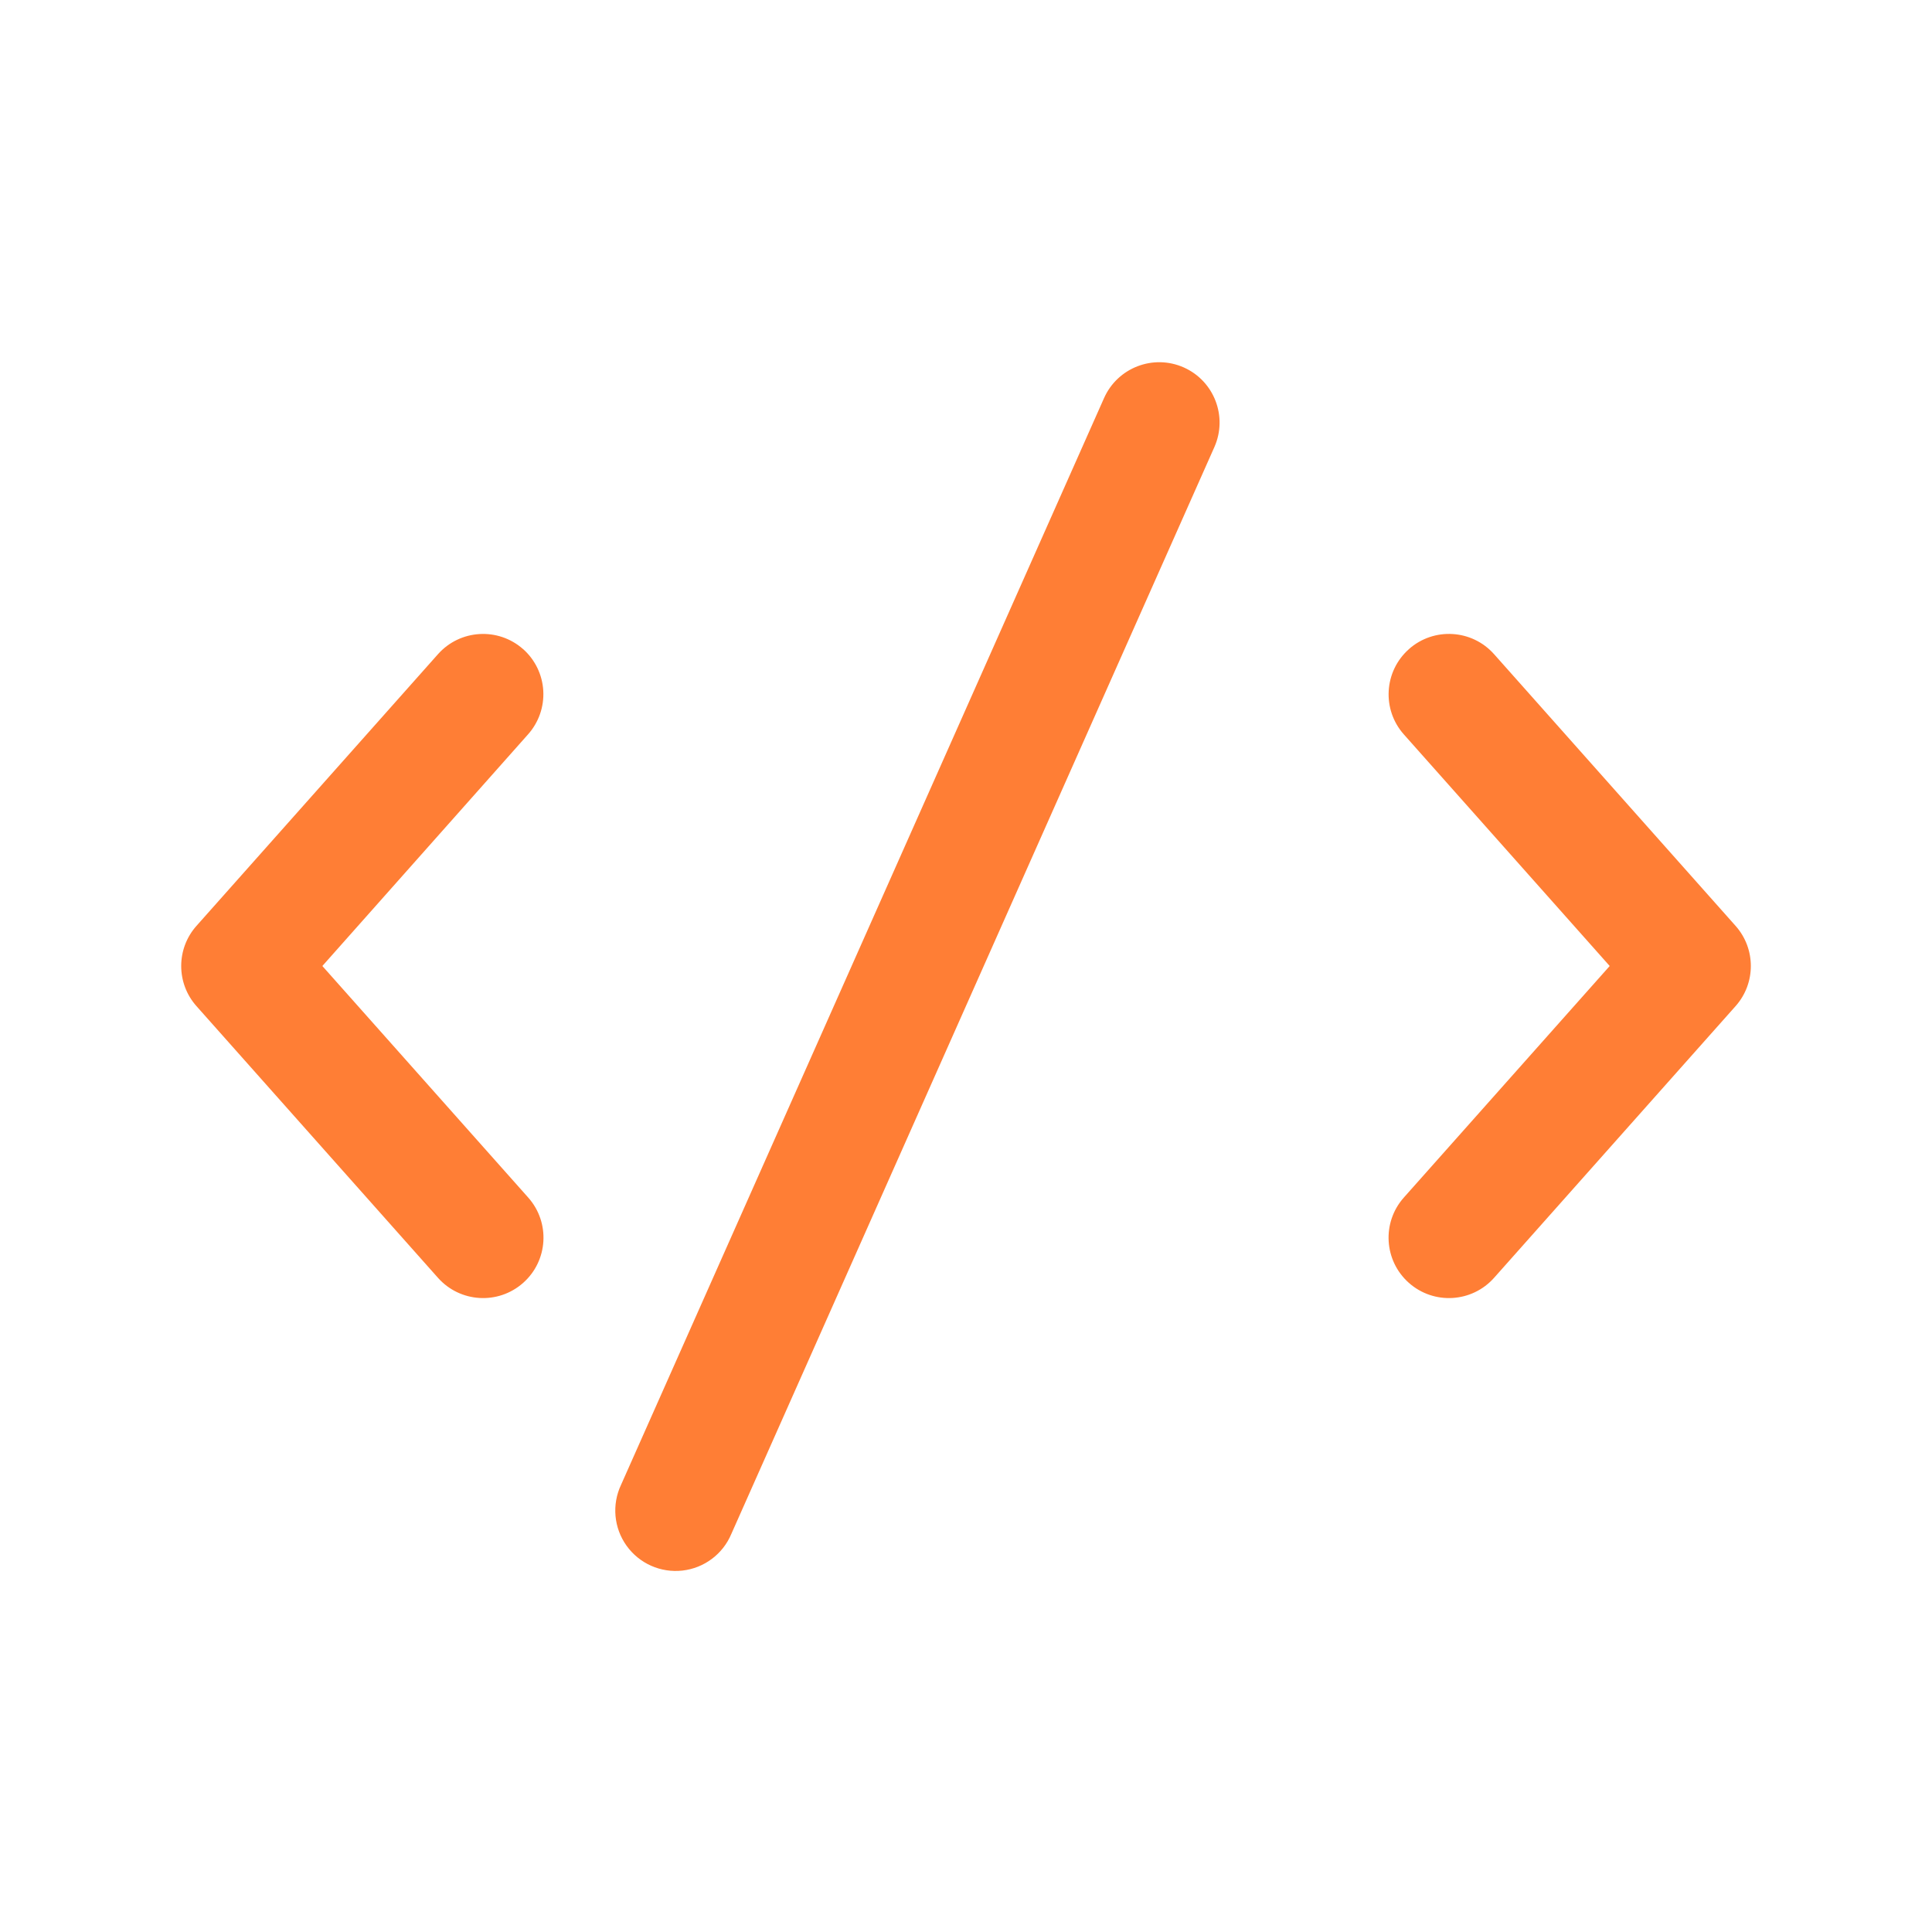
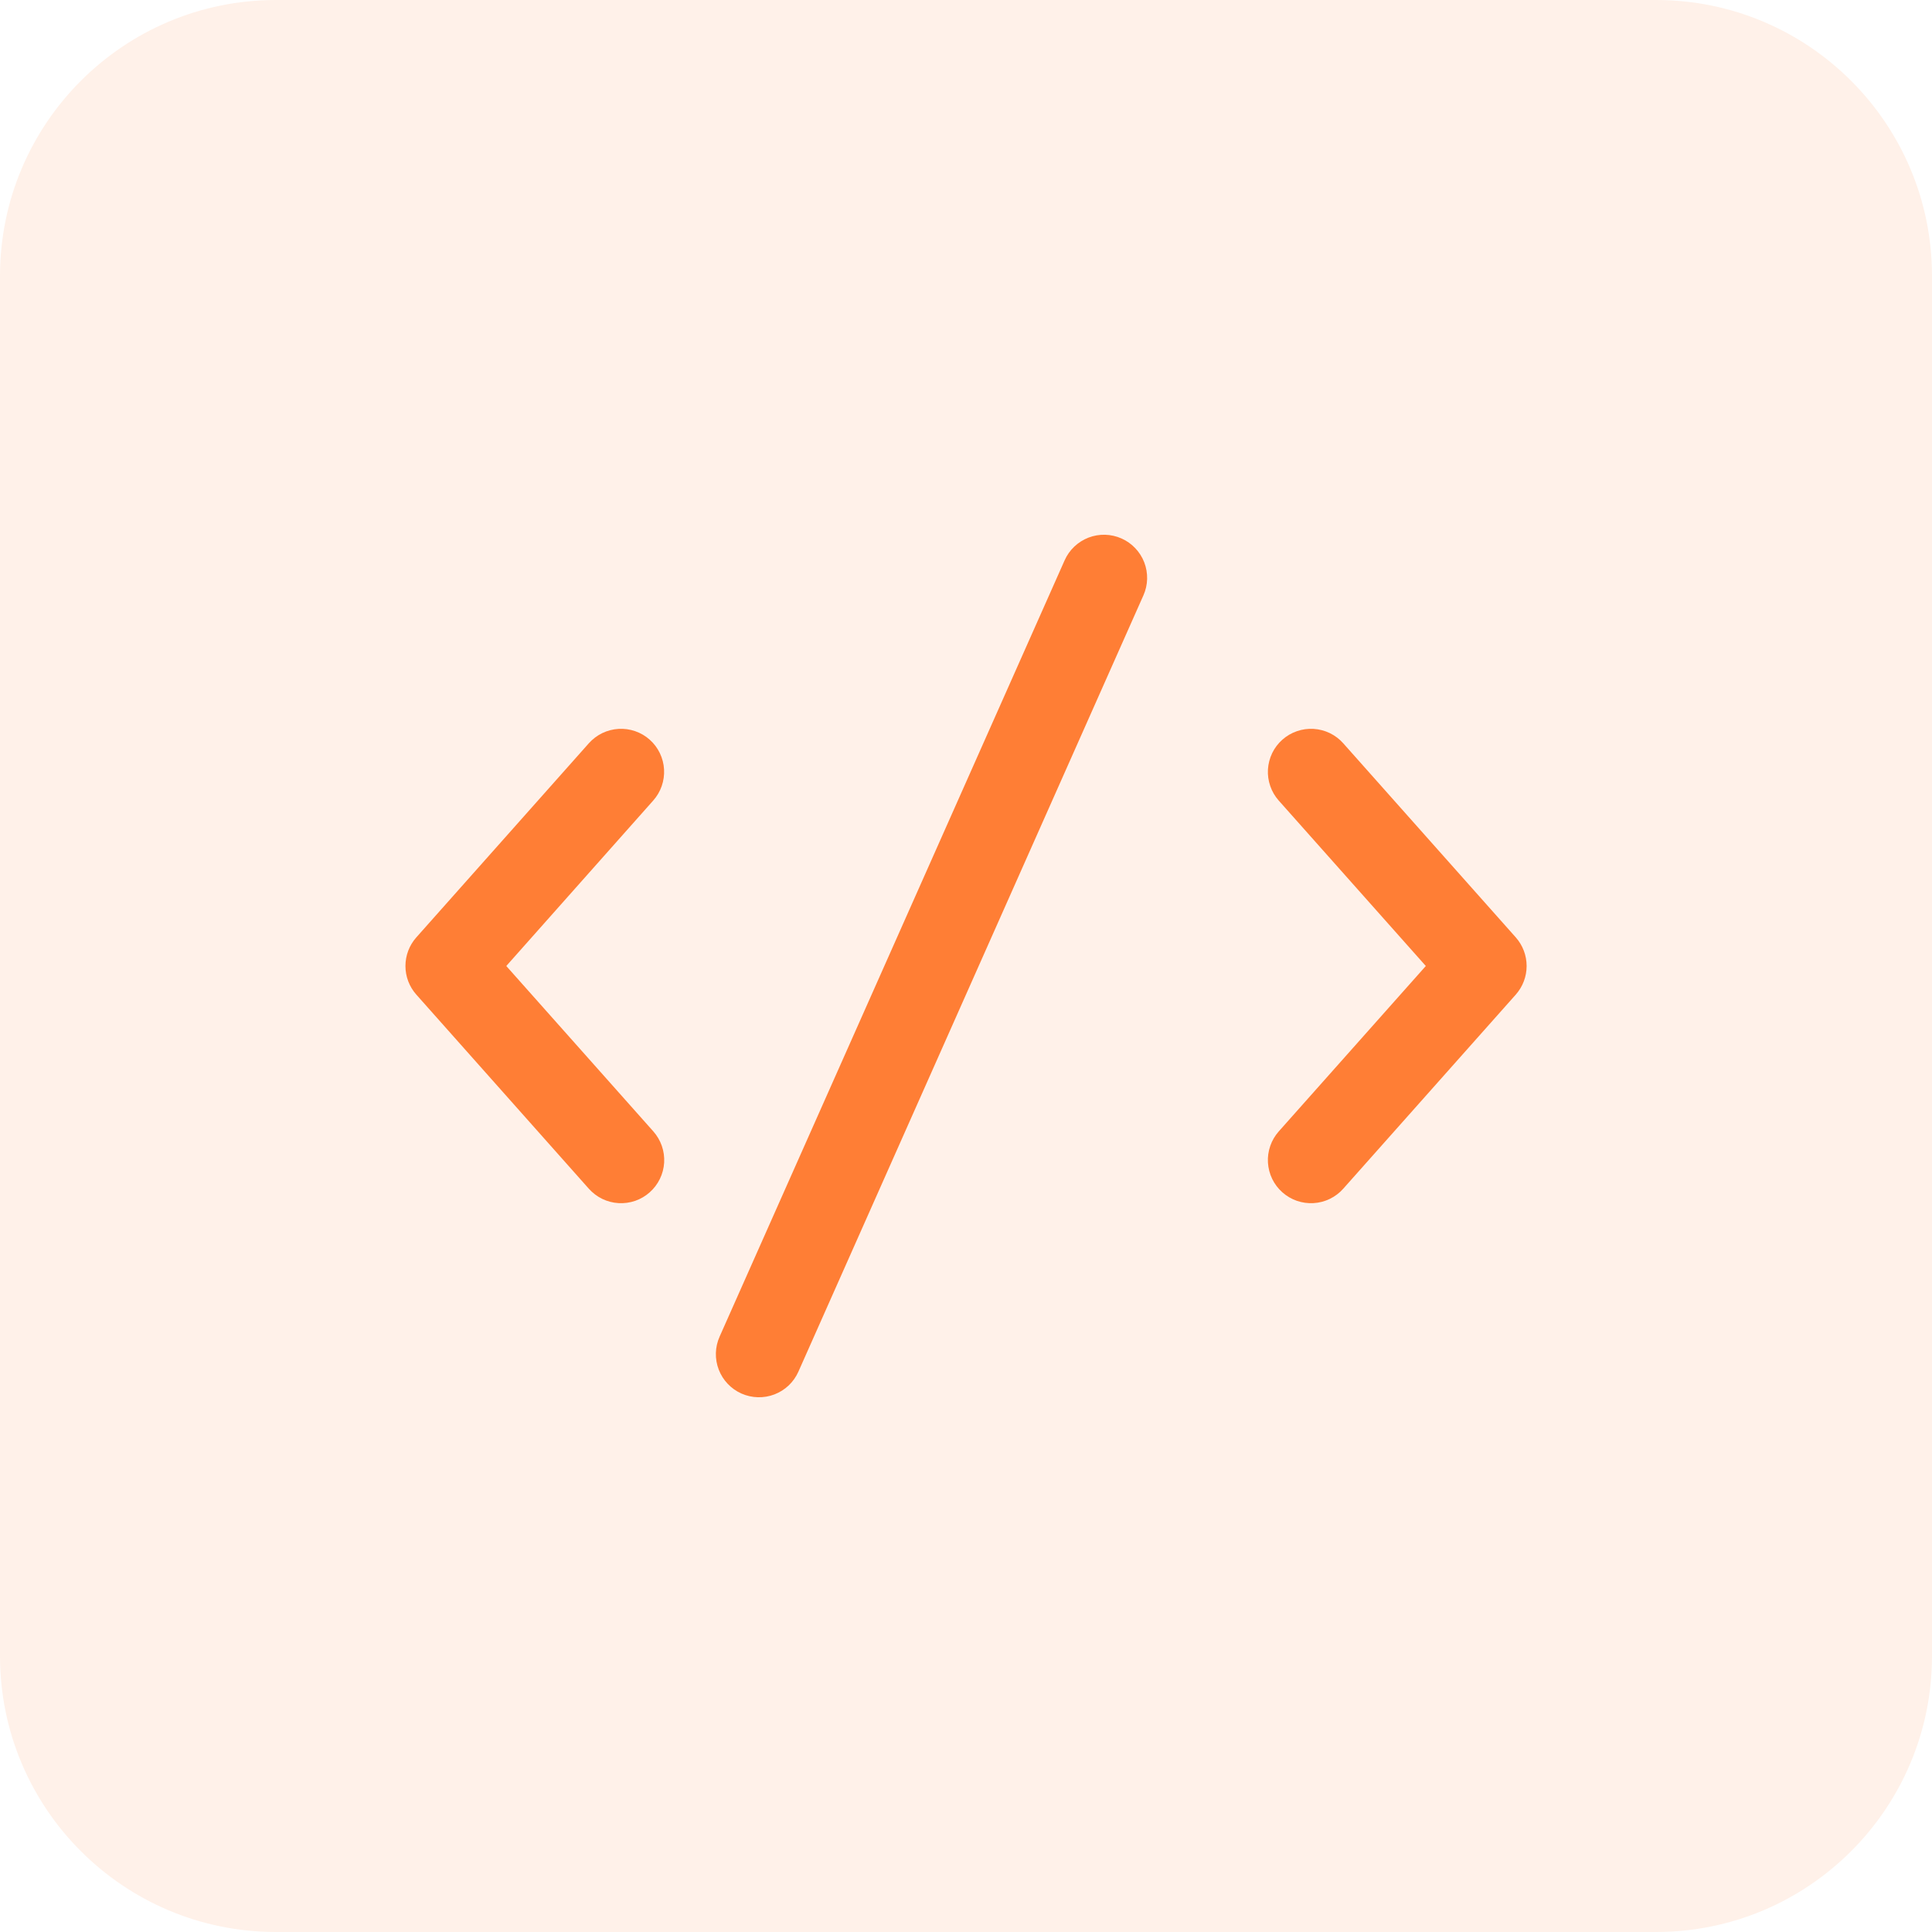
- <svg xmlns="http://www.w3.org/2000/svg" width="40" height="40" fill="none" viewBox="0 0 40 40">
-   <path fill="#FF7E35" d="M24.508 7.607a1.25 1.25 0 0 1 .634 1.65l-10 22.5a1.25 1.25 0 1 1-2.284-1.015l10-22.5a1.251 1.251 0 0 1 1.65-.635ZM10.832 13.44a1.249 1.249 0 0 1 .1 1.765L6.674 20l4.263 4.795a1.25 1.25 0 1 1-1.87 1.66l-5-5.625a1.25 1.25 0 0 1 0-1.66l5-5.625a1.25 1.25 0 0 1 1.764-.105Zm18.337 0a1.25 1.25 0 0 1 1.765.105l5 5.625a1.25 1.25 0 0 1 0 1.66l-5 5.625a1.25 1.25 0 1 1-1.87-1.66L33.327 20l-4.262-4.795a1.25 1.25 0 0 1 .105-1.765Z" />
+ <svg xmlns="http://www.w3.org/2000/svg" width="56" height="56" viewBox="0 0 56 56" fill="none">
+   <path d="M0 8C0 3.582 3.582 0 8 0H48C52.418 0 56 3.582 56 8V48C56 52.418 52.418 56 48 56H8C3.582 56 0 52.418 0 48V8Z" fill="#FFF1E9" />
+   <path d="M32.508 15.608C32.658 15.674 32.793 15.77 32.906 15.889C33.019 16.008 33.108 16.148 33.167 16.301C33.226 16.454 33.254 16.618 33.25 16.782C33.246 16.946 33.209 17.108 33.142 17.258L23.142 39.758C23.008 40.061 22.759 40.298 22.449 40.417C22.14 40.536 21.796 40.527 21.492 40.393C21.189 40.258 20.952 40.009 20.833 39.699C20.714 39.39 20.723 39.046 20.858 38.743L30.858 16.243C30.924 16.093 31.02 15.957 31.139 15.844C31.258 15.731 31.398 15.642 31.551 15.583C31.704 15.524 31.868 15.496 32.032 15.5C32.196 15.505 32.358 15.541 32.508 15.608ZM18.832 21.44C18.955 21.549 19.055 21.682 19.126 21.83C19.197 21.978 19.239 22.138 19.248 22.302C19.257 22.466 19.234 22.63 19.18 22.785C19.126 22.94 19.042 23.083 18.933 23.205L14.675 28L18.938 32.795C19.047 32.918 19.13 33.061 19.184 33.216C19.238 33.371 19.26 33.535 19.251 33.699C19.241 33.863 19.199 34.024 19.127 34.171C19.055 34.319 18.955 34.451 18.832 34.56C18.71 34.669 18.567 34.753 18.412 34.807C18.256 34.86 18.092 34.883 17.928 34.873C17.764 34.864 17.604 34.822 17.456 34.75C17.309 34.678 17.177 34.578 17.067 34.455L12.068 28.83C11.864 28.601 11.752 28.306 11.752 28C11.752 27.694 11.864 27.399 12.068 27.17L17.067 21.545C17.177 21.422 17.309 21.322 17.456 21.25C17.604 21.179 17.764 21.137 17.928 21.127C18.092 21.117 18.256 21.14 18.412 21.194C18.567 21.247 18.71 21.331 18.832 21.44ZM37.17 21.44C37.293 21.331 37.436 21.247 37.591 21.194C37.746 21.14 37.91 21.117 38.074 21.127C38.238 21.137 38.399 21.179 38.546 21.25C38.694 21.322 38.826 21.422 38.935 21.545L43.935 27.17C44.138 27.399 44.25 27.694 44.25 28C44.25 28.306 44.138 28.601 43.935 28.83L38.935 34.455C38.826 34.578 38.694 34.678 38.546 34.75C38.398 34.822 38.238 34.864 38.074 34.873C37.91 34.883 37.746 34.86 37.591 34.807C37.436 34.753 37.293 34.669 37.17 34.56C37.047 34.451 36.947 34.319 36.875 34.171C36.804 34.024 36.762 33.863 36.752 33.699C36.742 33.535 36.765 33.371 36.819 33.216C36.872 33.061 36.956 32.918 37.065 32.795L41.328 28L37.065 23.205C36.956 23.082 36.872 22.939 36.819 22.784C36.765 22.629 36.742 22.465 36.752 22.301C36.762 22.137 36.804 21.977 36.875 21.829C36.947 21.681 37.047 21.549 37.17 21.44Z" fill="#FF7E35" />
</svg>
